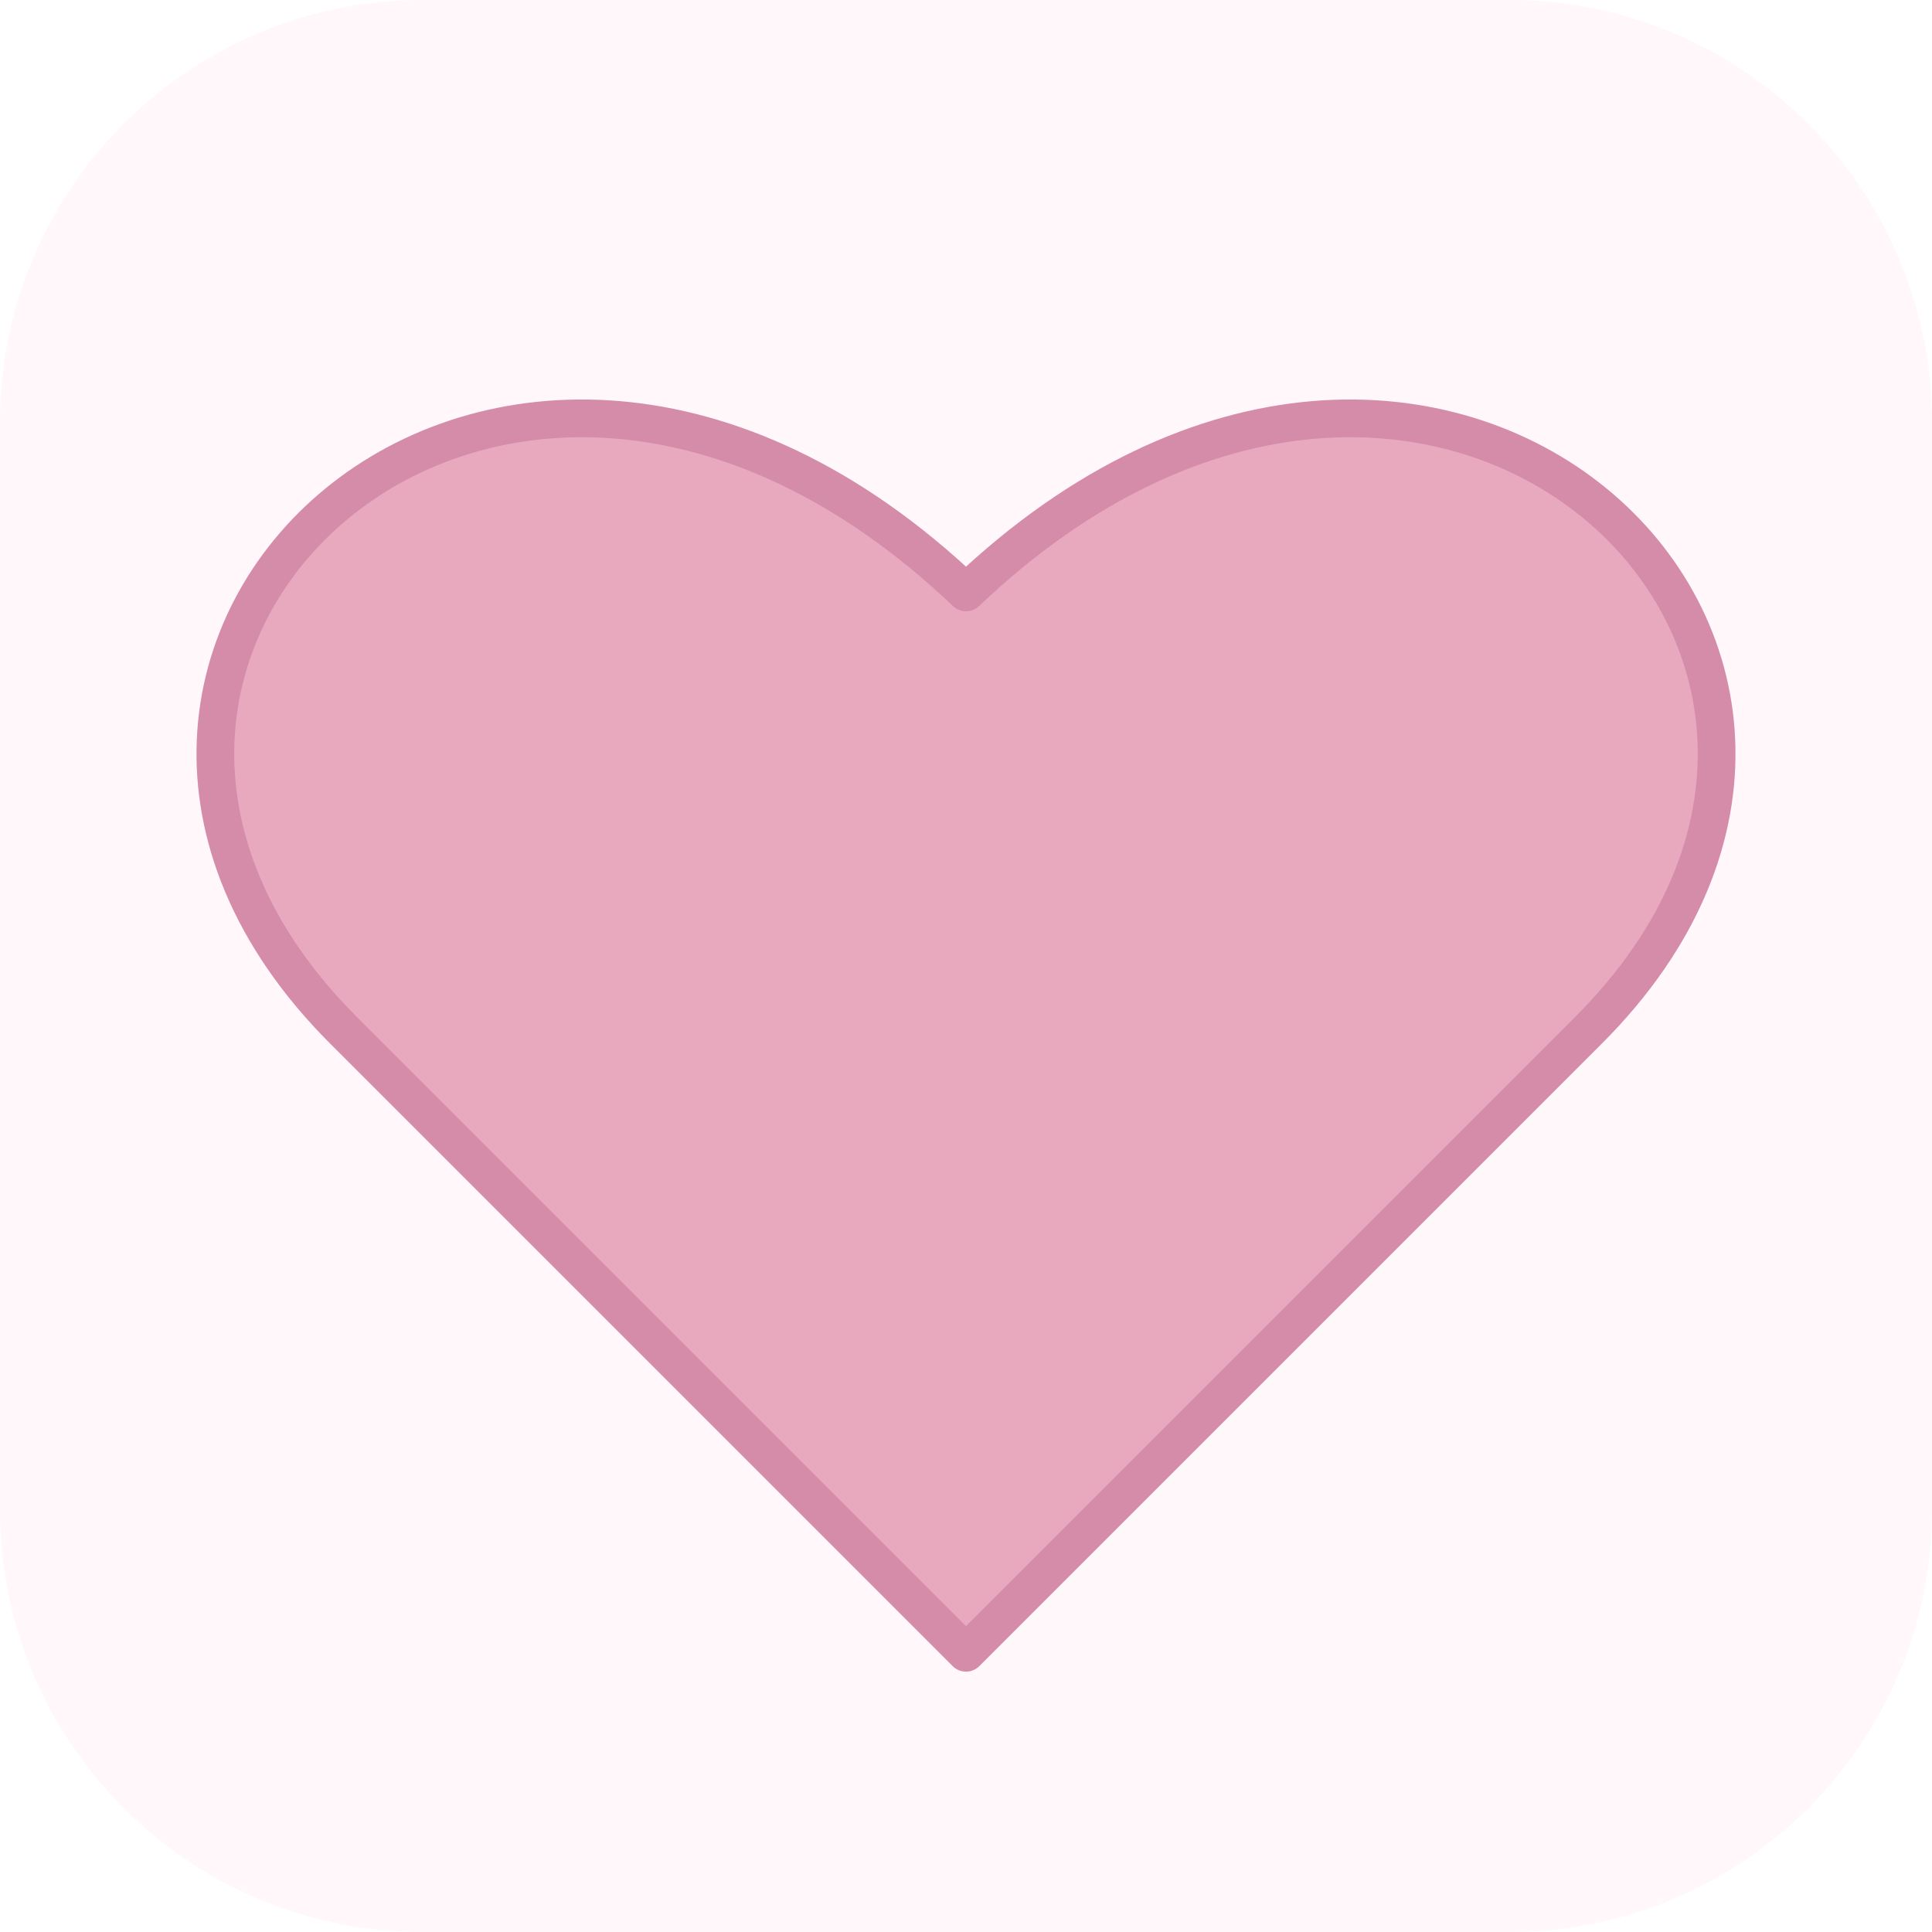
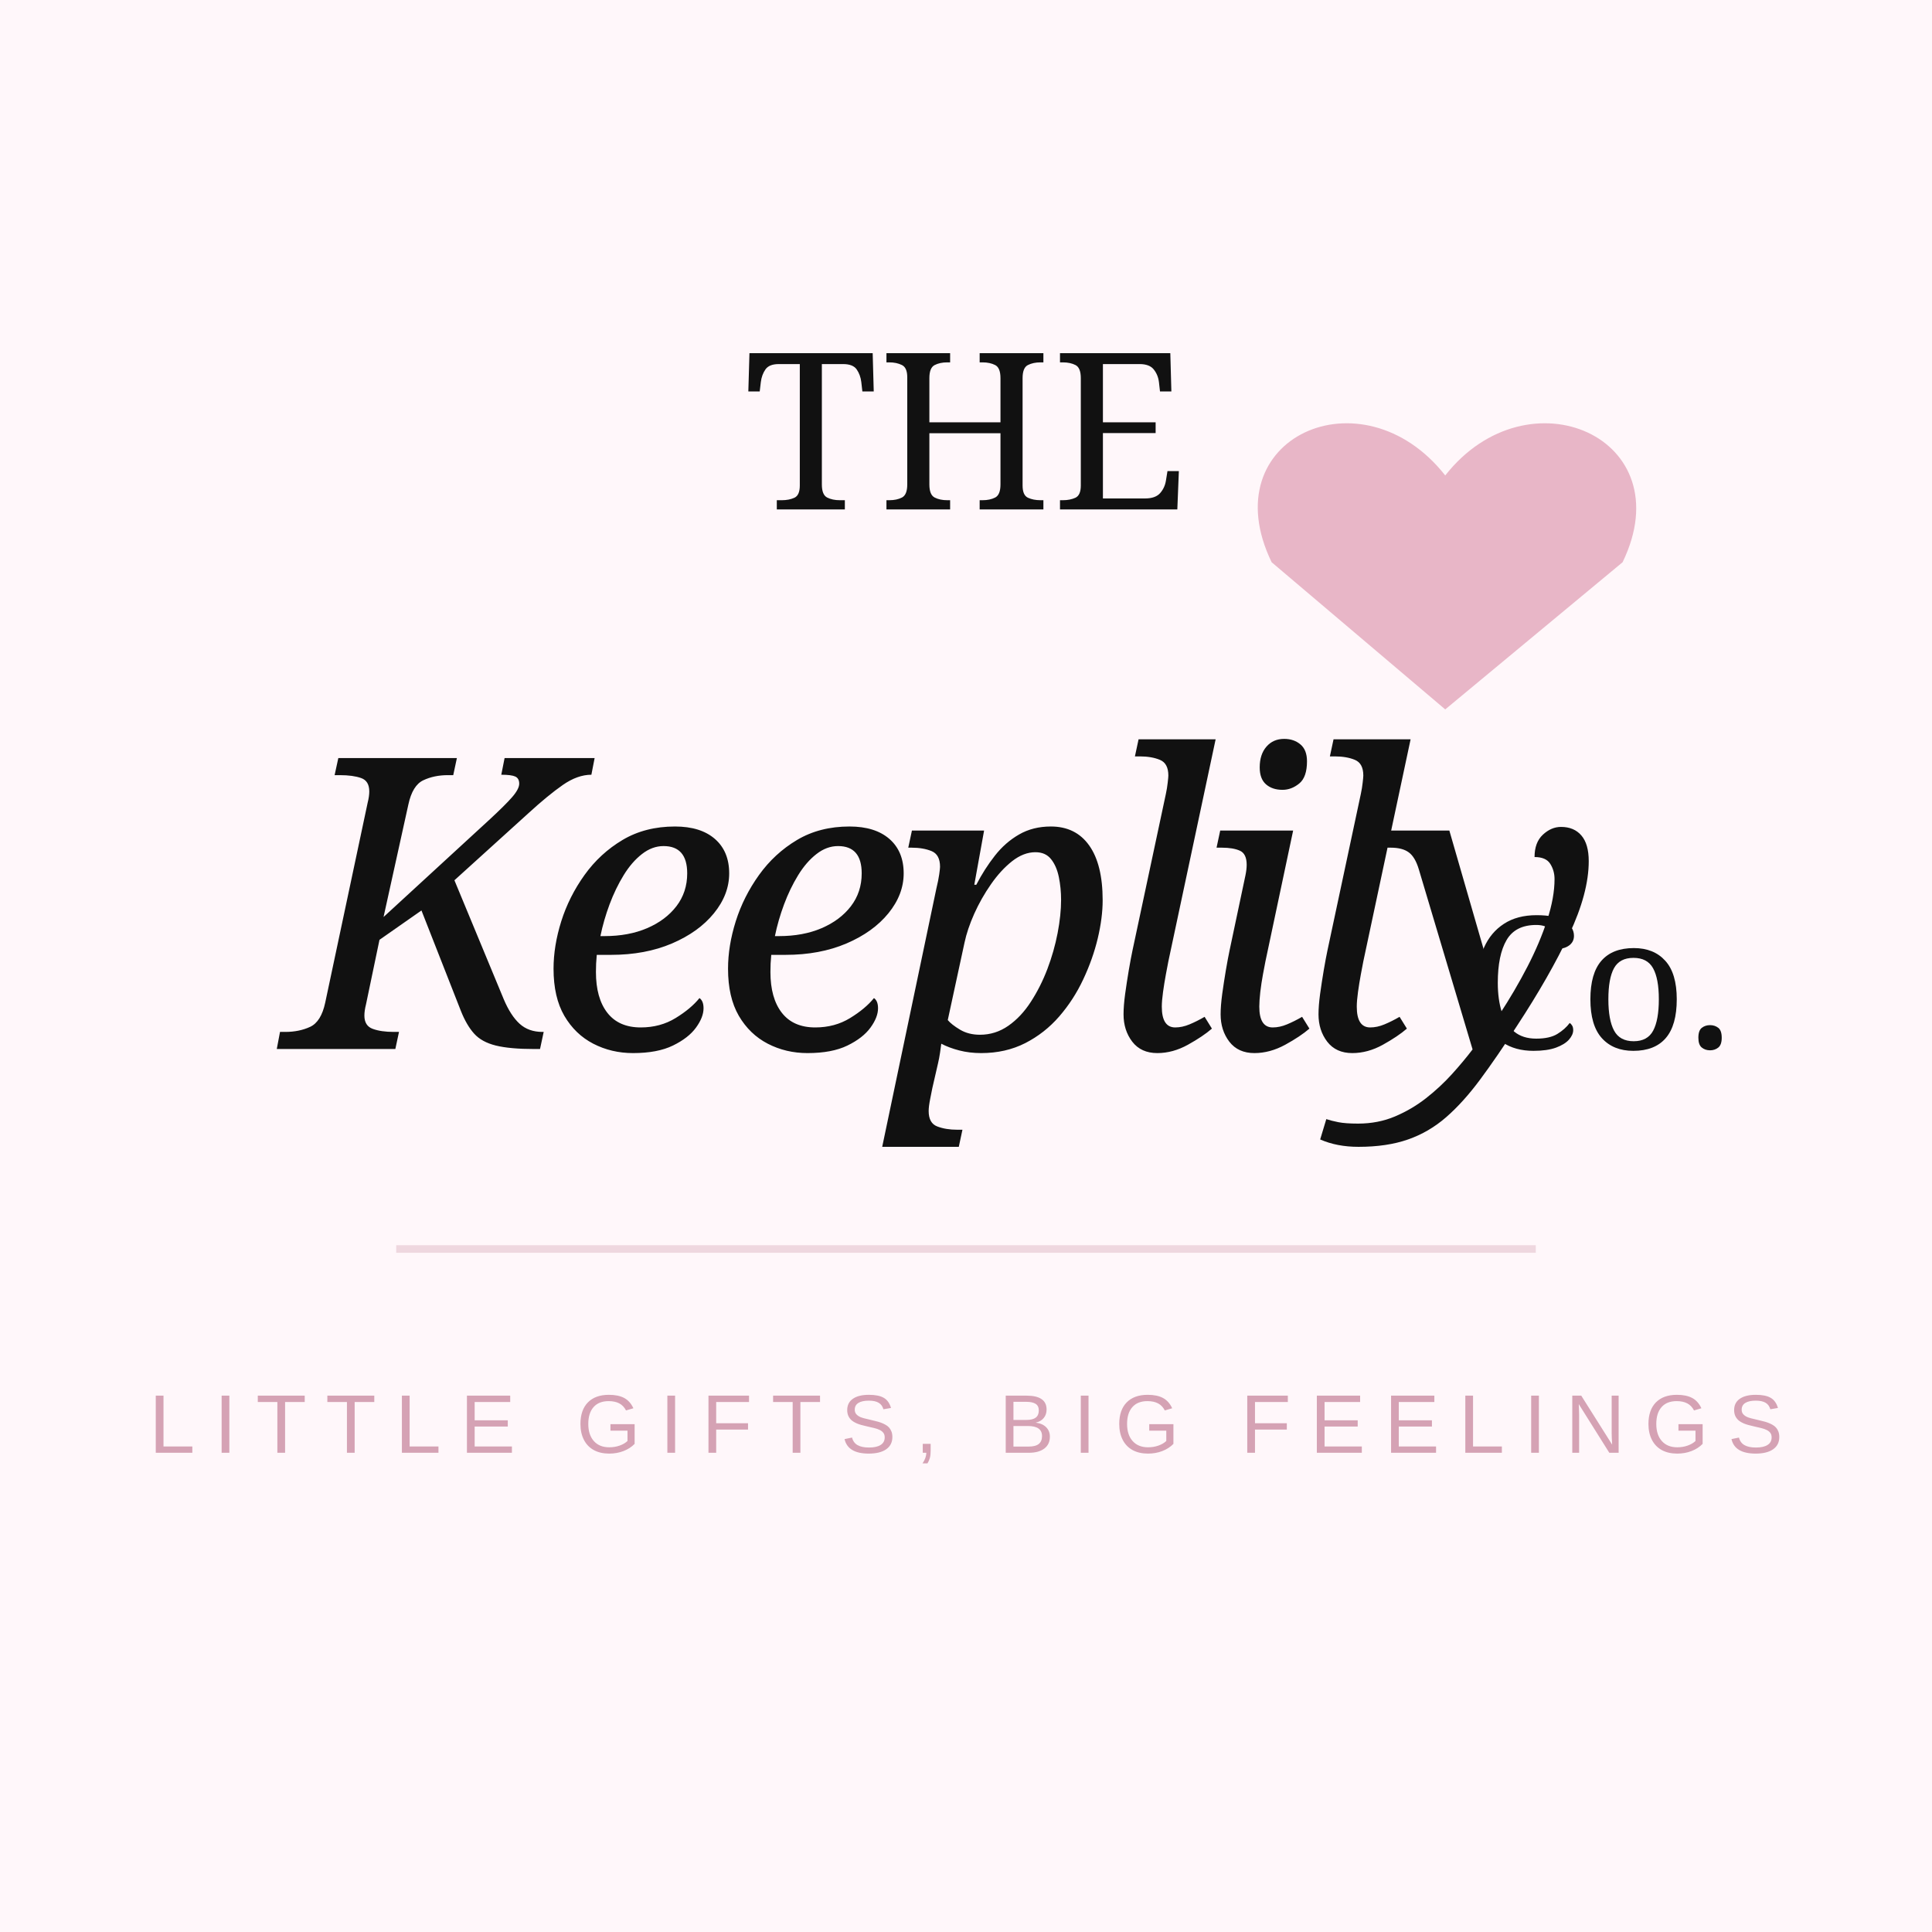
- <svg xmlns="http://www.w3.org/2000/svg" viewBox="0 0 512 512">
-   <rect width="512" height="512" rx="112" fill="#fff7fa" />
-   <path d="M256 438 91 273C-9 173 132 39 256 157 380 39 521 173 421 273Z" fill="#e8a9bf" />
-   <path d="M256 438 91 273C-9 173 132 39 256 157 380 39 521 173 421 273Z" fill="none" stroke="#d58ca8" stroke-width="10" stroke-linejoin="round" />
+ <svg xmlns="http://www.w3.org/2000/svg" viewBox="0 0 512 512" role="img" aria-labelledby="title">
+   <rect width="512" height="512" rx="0" fill="#fff7fa" />
+   <g fill="#111">
+     <text x="256" y="135" text-anchor="middle" font-family="Georgia,serif" font-size="58">THE</text>
+     <text x="250" y="278" text-anchor="middle" font-family="Georgia,serif" font-style="italic" font-size="108" letter-spacing="-7">Keeplily</text>
+     <text x="424" y="278" text-anchor="middle" font-family="Georgia,serif" font-size="49">Co.</text>
+   </g>
+   <path d="M383 126 C361 98 321 116 337 149 L383 188 L430 149 C446 116 405 98 383 126Z" fill="#e8b6c7" />
+   <path d="M105 331 H407" stroke="#efd7df" stroke-width="2" />
+   <text x="256" y="385" text-anchor="middle" fill="#d5a2b4" font-family="Arial,sans-serif" font-size="22" letter-spacing="5">LITTLE GIFTS, BIG FEELINGS</text>
</svg>
